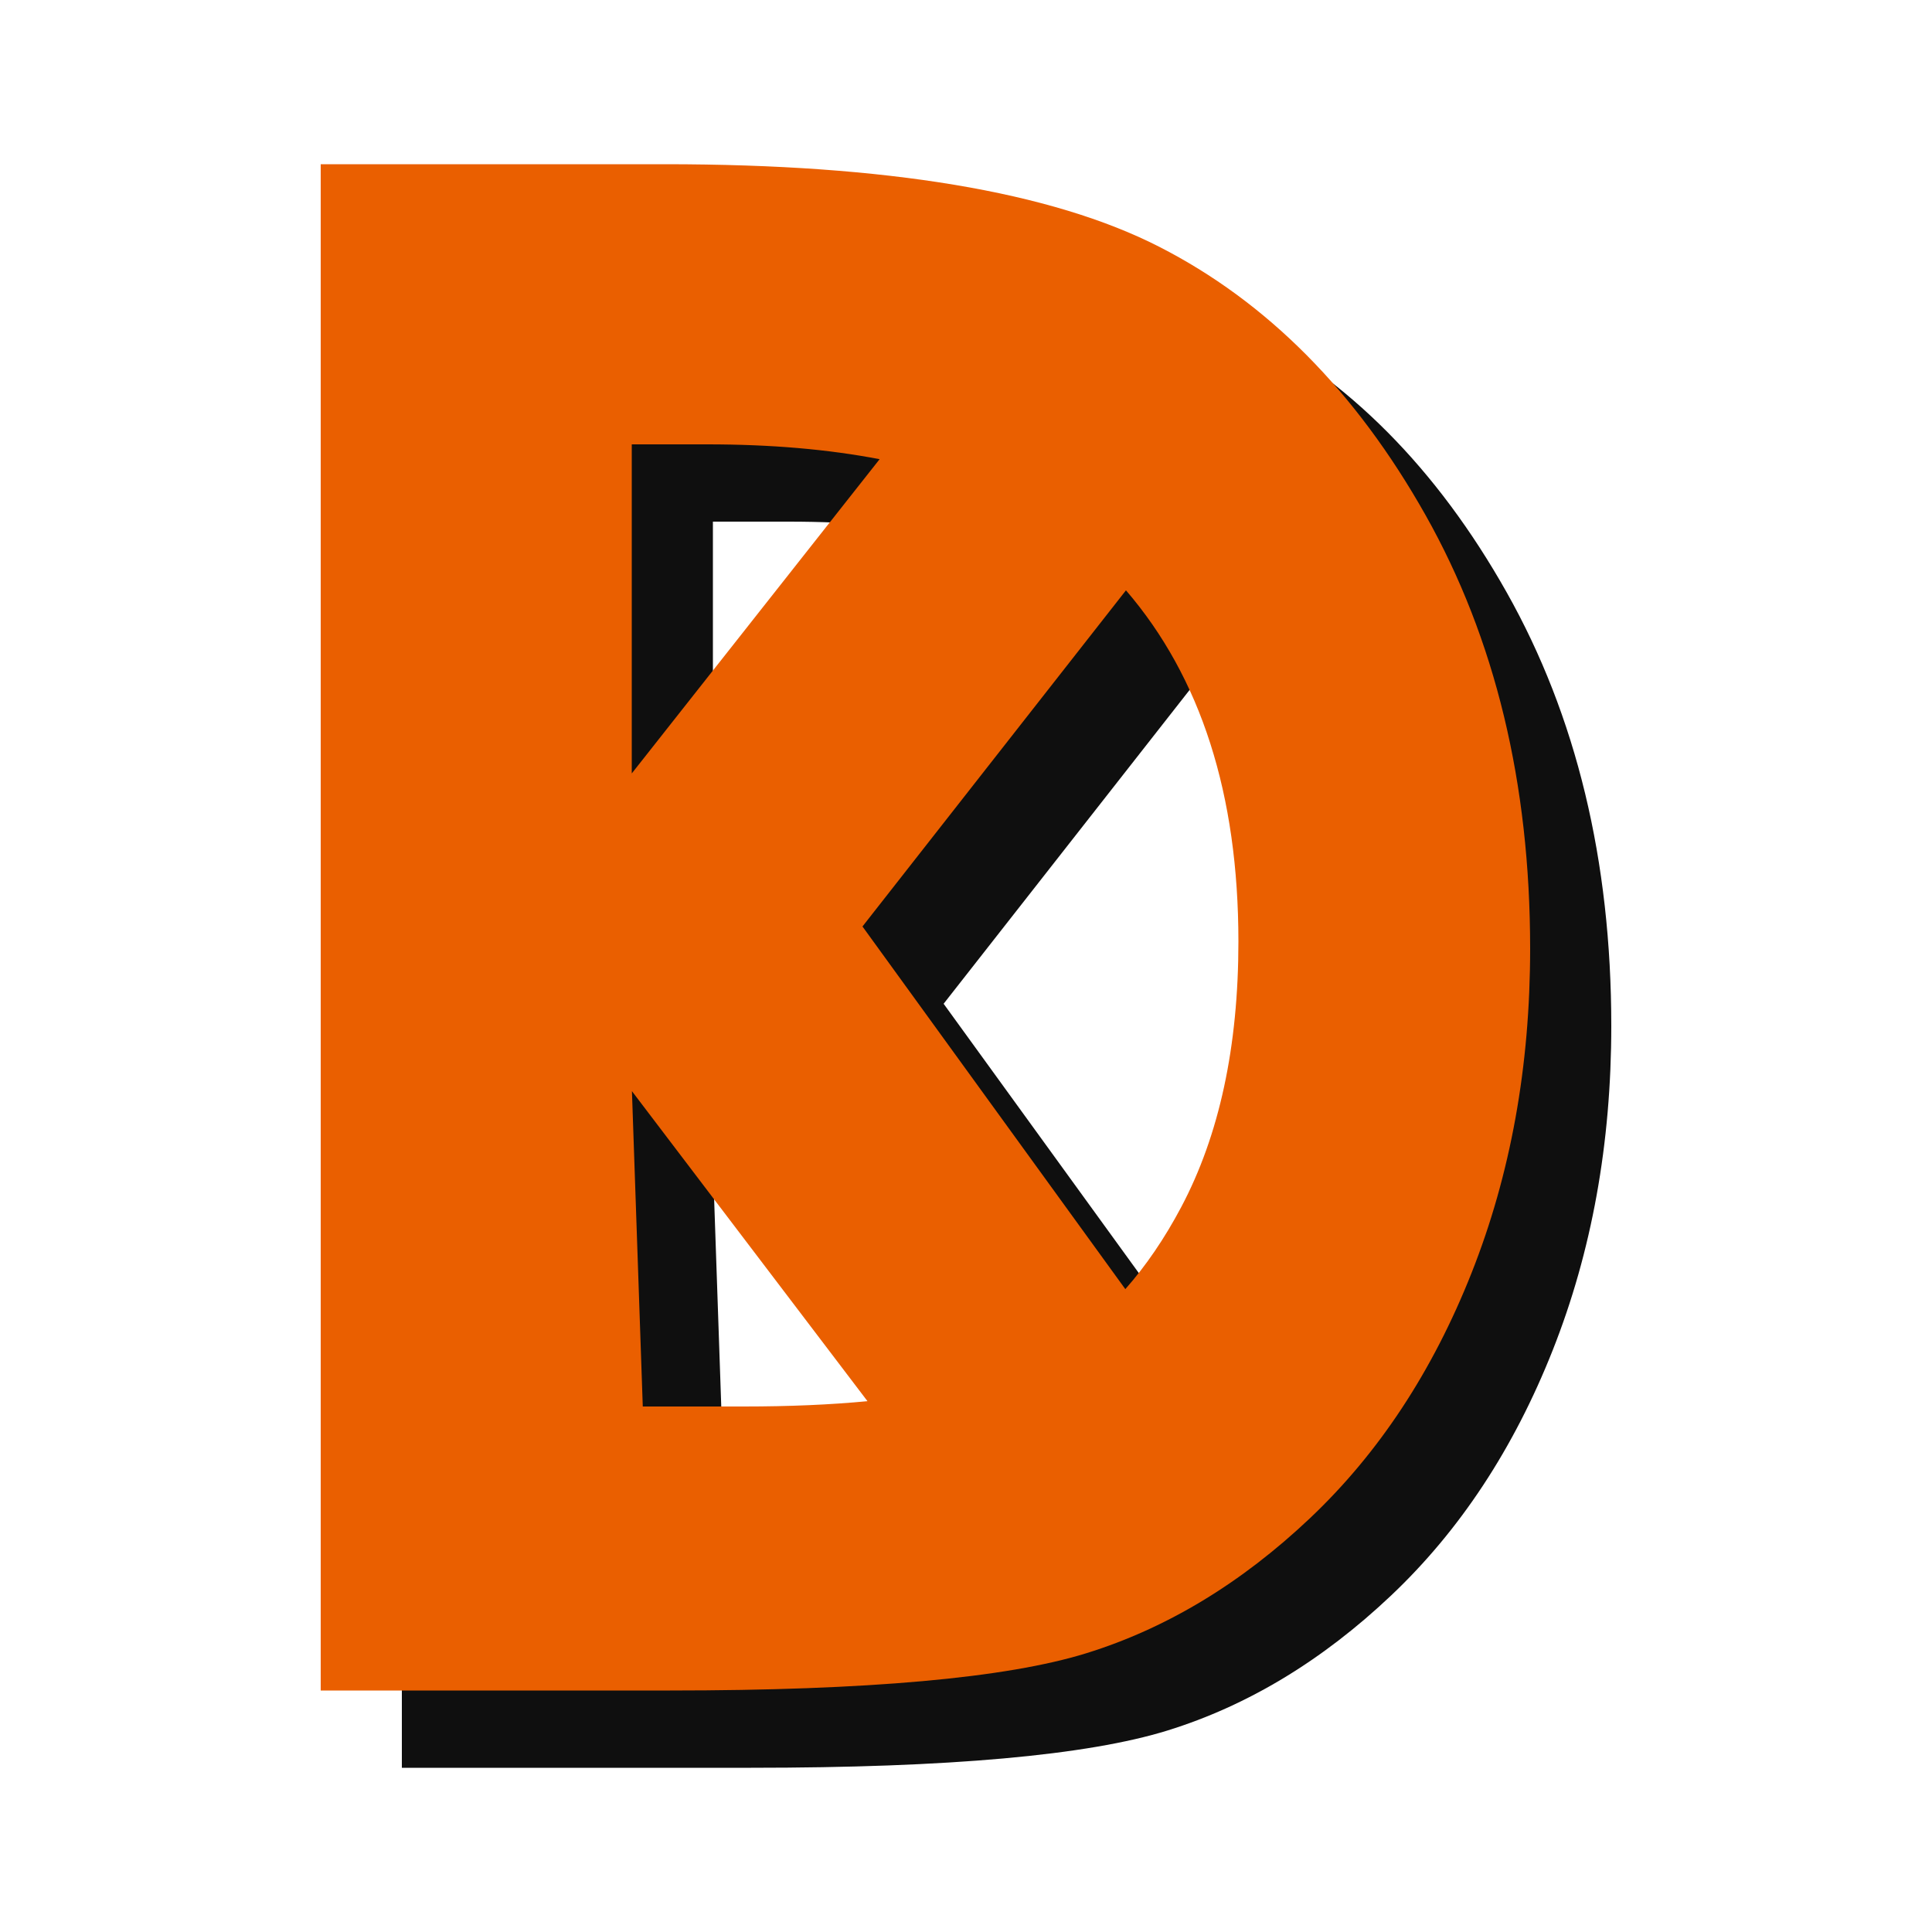
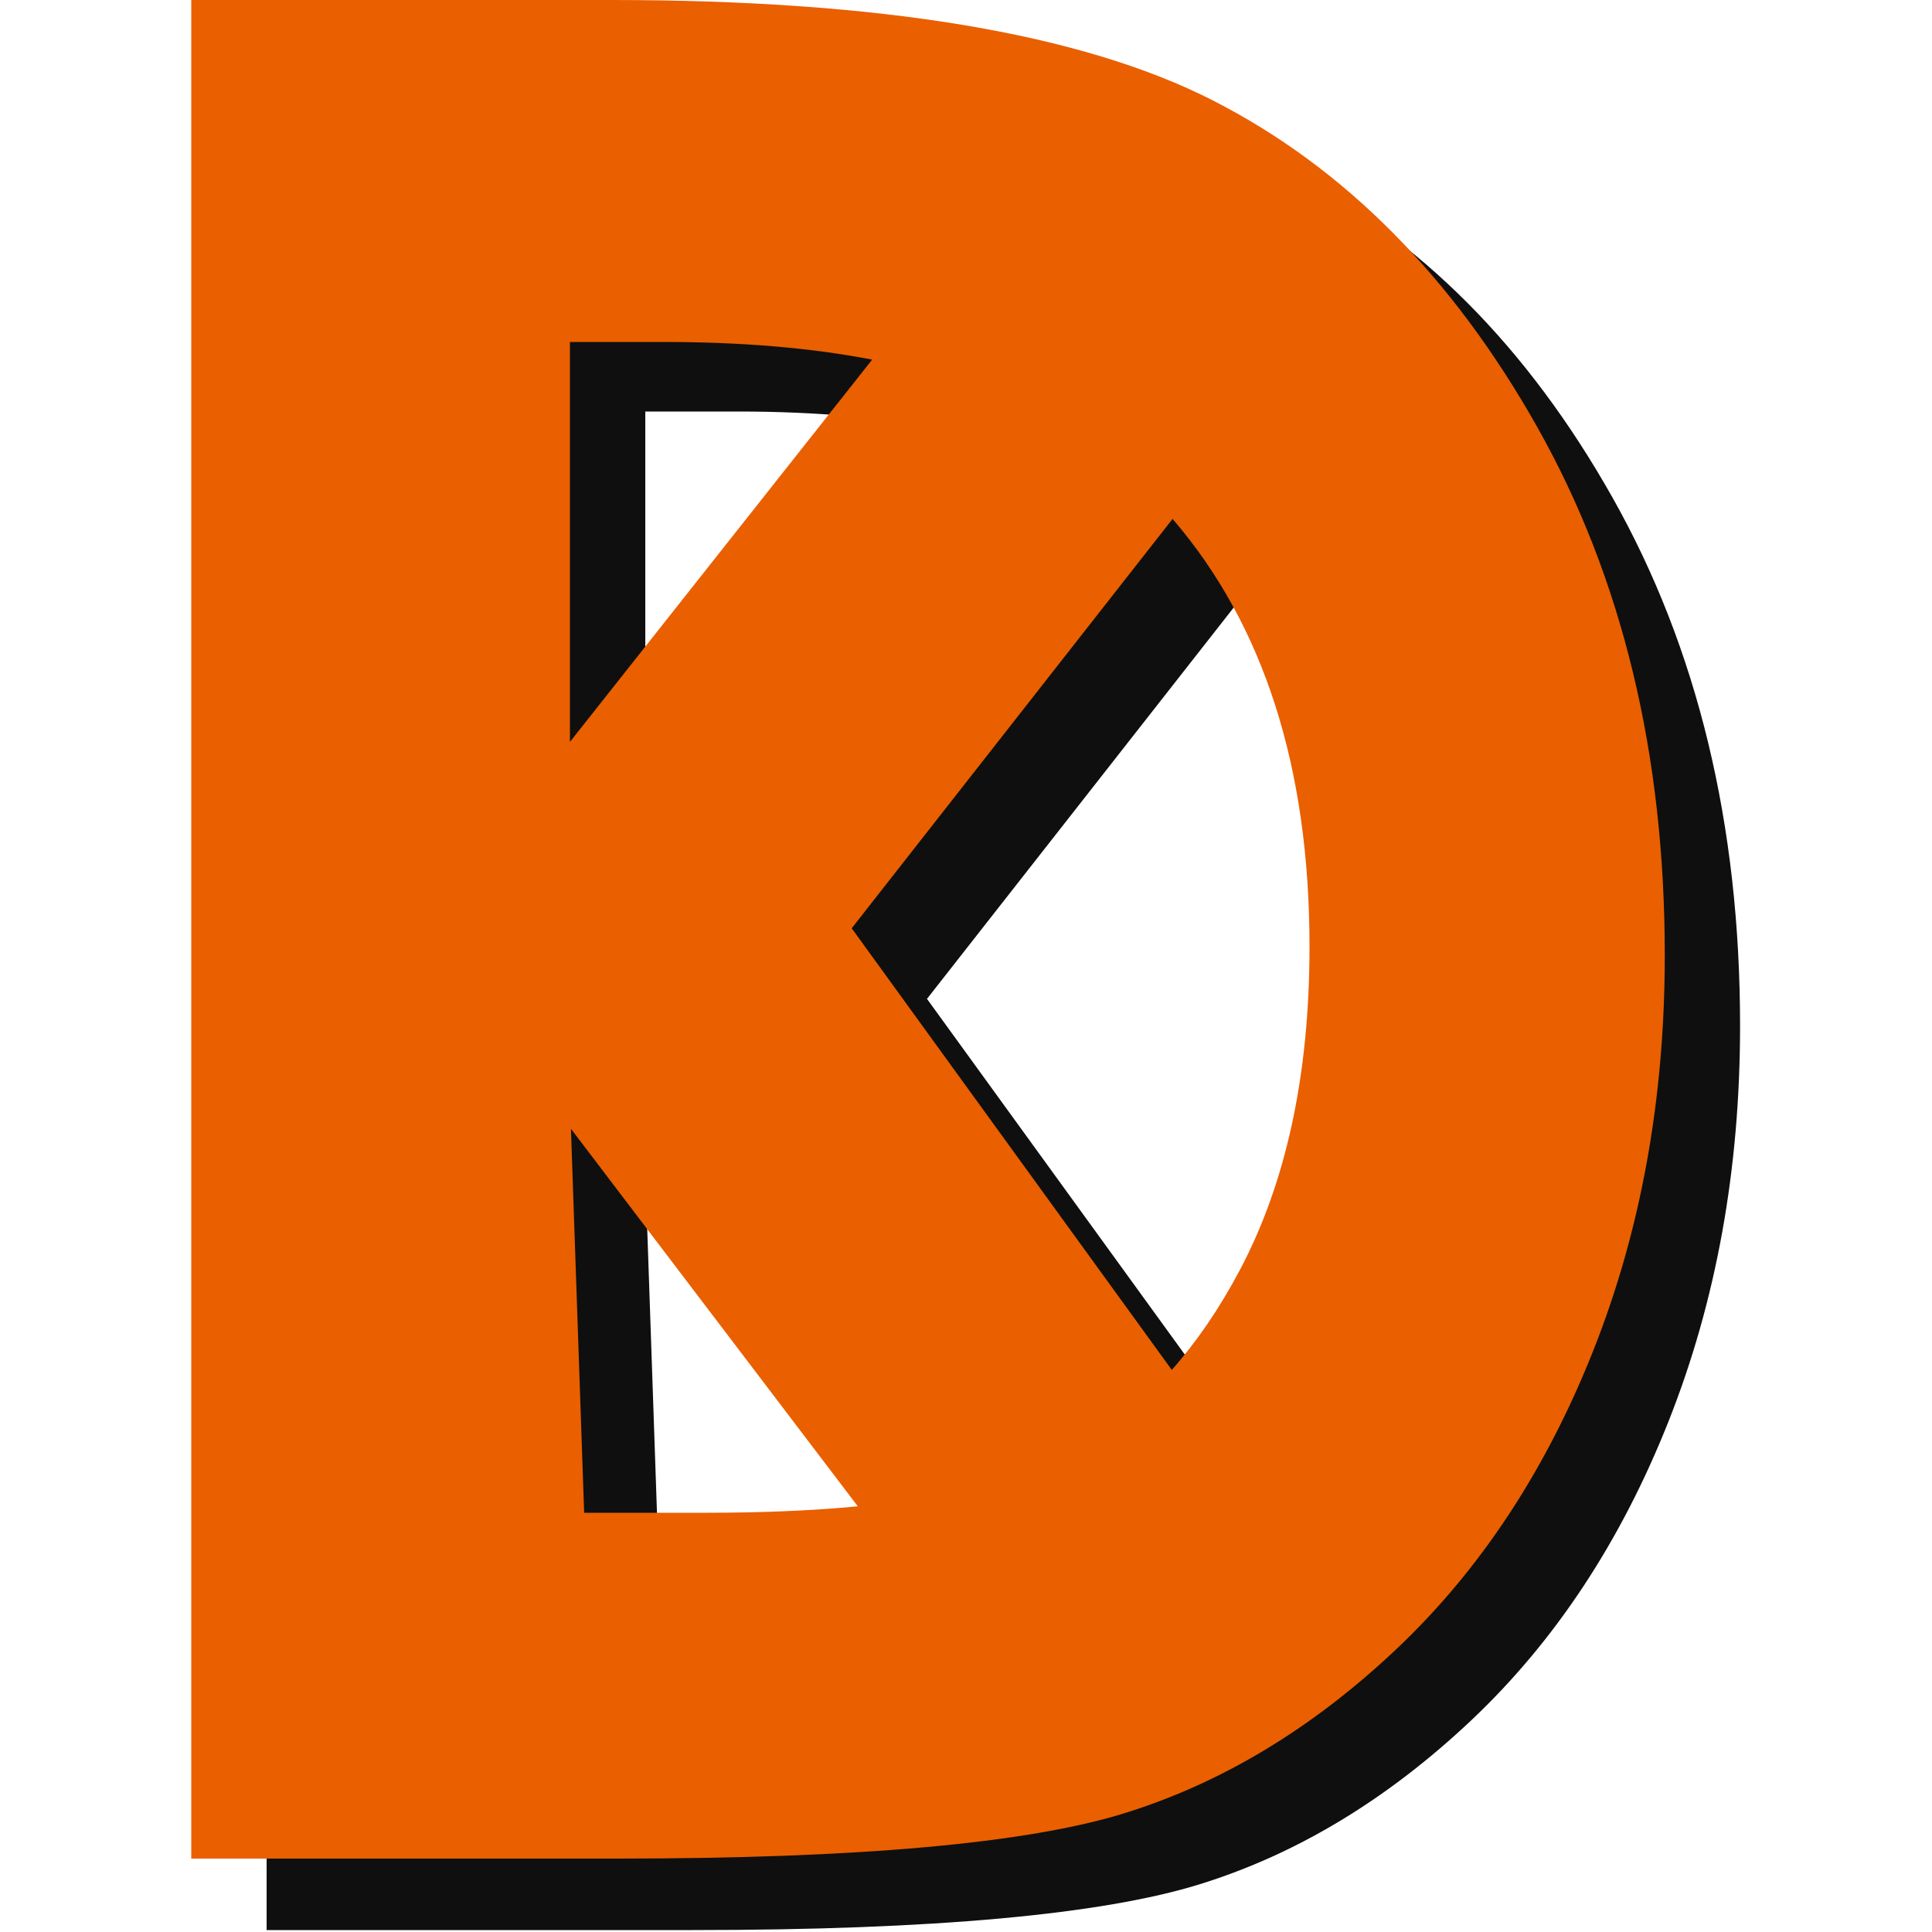
<svg xmlns="http://www.w3.org/2000/svg" version="1.1" id="logo" x="0px" y="0px" width="1000px" height="1000px" viewBox="0 0 1000 1000" enable-background="new 0 0 1000 1000" xml:space="preserve">
  <g>
    <g>
-       <path fill="none" d="M369,440.326l128.287-162.65c-26.562-5.11-56.224-7.676-89.1-7.676H369V440.326z" />
-       <path fill="none" d="M683,527.328c0-76.086-19.403-136.672-58.203-181.776l-136.38,173.993l136.049,187.706    c10.696-12.11,20.329-26.238,28.894-42.392C673.109,627.609,683,581.766,683,527.328z" />
-       <path fill="none" d="M369.089,604.779L374.7,768h52.347c23.527,0,44.844-0.918,63.961-2.752L369.089,604.779z" />
-       <path fill="#0F0F0F" d="M779.813,306.531c-36.125-64.094-82.078-110.359-137.859-138.828S500.875,125,386.094,125H208v790h180.766    c102.281,0,174.156-6.438,215.641-19.328s80.016-36.172,115.609-69.828c35.578-33.656,63.469-75.984,83.672-127    S834,591.891,834,531.016C834,445.453,815.938,370.625,779.813,306.531z M488.417,519.545l136.38-173.993    C663.597,390.656,683,451.242,683,527.328c0,54.438-9.891,100.281-29.641,137.531c-8.564,16.153-18.197,30.281-28.894,42.392    L488.417,519.545z M408.188,270c32.876,0,62.538,2.566,89.1,7.676L369,440.326V270H408.188z M374.7,768l-5.611-163.221    l121.919,160.469c-19.117,1.834-40.434,2.752-63.961,2.752H374.7z" />
+       <path fill="none" d="M334,420.537l156.417-198.132C458.07,216.182,422.139,213,382.103,213H334V420.537z" />
+       <path fill="none" d="M716.768,526.487c0-92.657-23.629-166.438-70.879-221.367L479.806,517.009l165.68,228.587    c13.025-14.747,24.757-31.952,35.187-51.624C704.723,648.609,716.768,592.78,716.768,526.487z" />
+       <path fill="none" d="M334.488,621.019L341.322,820h63.748c28.651,0,54.611-1.225,77.891-3.457L334.488,621.019z" />
+       <path fill="#0F0F0F" d="M834.665,257.602c-43.992-78.053-99.954-134.162-167.884-168.831S494.977,37,355.197,37H138v962h220.451    c124.558,0,212.086-8.044,262.606-23.742s97.442-44.152,140.788-85.139c43.327-40.986,77.292-92.584,101.896-154.711    c24.604-62.126,36.914-130.271,36.914-204.405C900.654,426.806,878.658,335.655,834.665,257.602z M479.806,517.009    l166.083-211.888c47.25,54.928,70.879,128.709,70.879,221.367c0,66.293-12.045,122.122-36.096,167.484    c-10.43,19.672-22.161,36.877-35.187,51.624L479.806,517.009z M382.103,213c40.036,0,75.968,3.182,108.315,9.404L334,420.537V213    H382.103z M341.322,820l-6.833-198.981L482.96,816.543c-23.28,2.232-49.24,3.457-77.891,3.457H341.322z" />
    </g>
    <g>
-       <path fill="none" d="M327,400.327l128.287-162.651c-26.562-5.11-56.223-7.676-89.099-7.676H327V400.327z" />
-       <path fill="none" d="M641,487.328c0-76.086-19.403-136.672-58.203-181.776l-136.38,173.994l136.049,187.706    c10.696-12.11,20.329-26.238,28.894-42.392C631.109,587.609,641,541.766,641,487.328z" />
-       <path fill="none" d="M327.089,564.779L332.7,728h52.347c23.527,0,44.844-0.918,63.96-2.752L327.089,564.779z" />
-       <path fill="#EA5F00" d="M737.813,266.531c-36.125-64.094-82.078-110.359-137.859-138.828S458.875,85,344.094,85H166v790h180.766    c102.281,0,174.156-6.438,215.641-19.328s80.016-36.172,115.609-69.828c35.578-33.656,63.469-75.984,83.672-127    S792,551.891,792,491.016C792,405.453,773.938,330.625,737.813,266.531z M446.417,479.545l136.38-173.994    C621.597,350.656,641,411.242,641,487.328c0,54.438-9.891,100.281-29.641,137.531c-8.564,16.153-18.197,30.281-28.894,42.392    L446.417,479.545z M366.188,230c32.876,0,62.538,2.566,89.099,7.676L327,400.327V230H366.188z M332.7,728l-5.611-163.221    l121.918,160.469c-19.116,1.834-40.434,2.752-63.96,2.752H332.7z" />
+       <path fill="none" d="M295,384.003l156.433-197.866c-32.347-6.223-68.263-9.138-108.3-9.138H295V384.003z" />
+       <path fill="none" d="M677.798,489.953c0-92.657-23.629-166.438-70.879-221.366L440.836,480.476l165.68,228.587    c13.026-14.748,24.757-31.953,35.187-51.625C665.754,612.075,677.798,556.247,677.798,489.953z" />
+       <path fill="none" d="M295.519,584.252L302.353,783H366.1c28.651,0,54.611-1.107,77.891-3.341L295.519,584.252z" />
+       <path fill="#EA5F00" d="M795.696,221.068c-43.993-78.053-99.954-134.395-167.885-169.064C559.881,17.334,456.007,0,316.228,0H99    v962h220.481c124.558,0,212.087-7.811,262.607-23.508c50.519-15.699,97.442-44.036,140.788-85.022    c43.326-40.986,77.292-92.526,101.895-154.652c24.604-62.127,36.915-130.244,36.915-204.377    C861.686,390.243,839.688,299.121,795.696,221.068z M440.836,480.476l166.083-211.889c47.25,54.928,70.879,128.709,70.879,221.366    c0,66.294-12.044,122.122-36.096,167.484c-10.43,19.672-22.16,36.877-35.187,51.625L440.836,480.476z M343.133,177    c40.037,0,75.953,2.915,108.3,9.138L295,384.003V177H343.133z M302.353,783l-6.833-198.748l148.472,195.407    c-23.28,2.233-49.24,3.341-77.891,3.341H302.353z" />
    </g>
  </g>
</svg>
